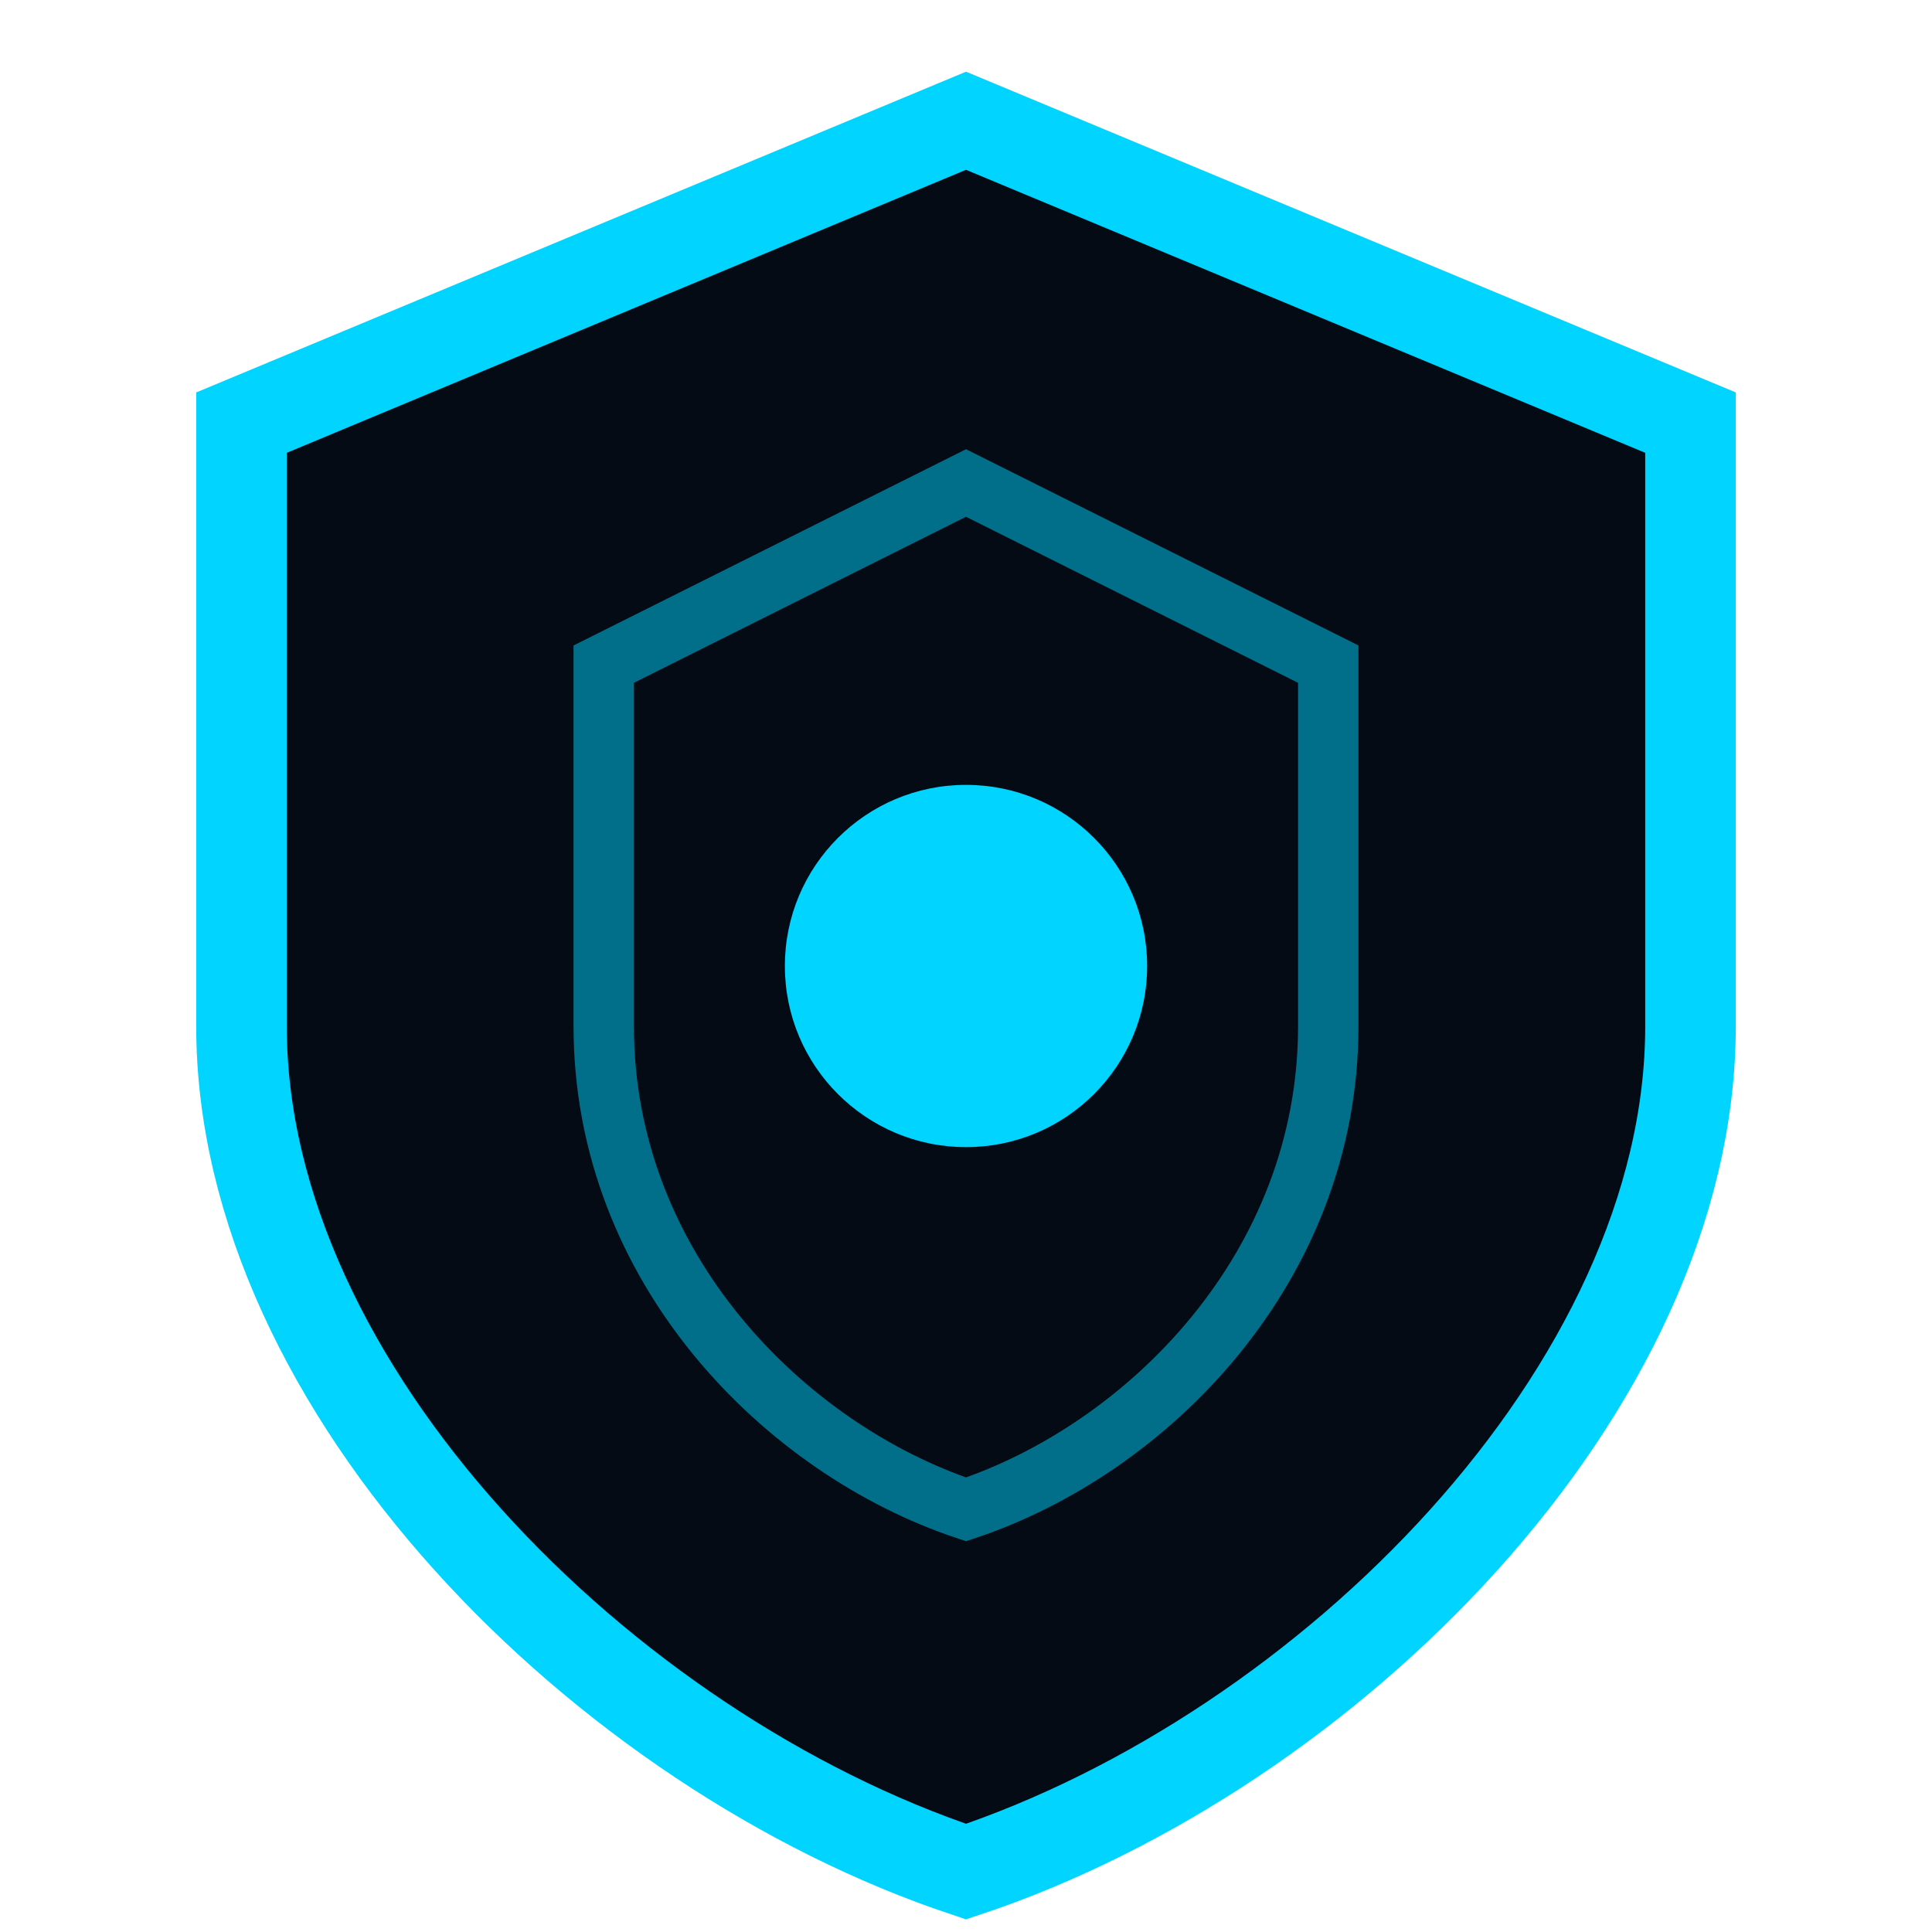
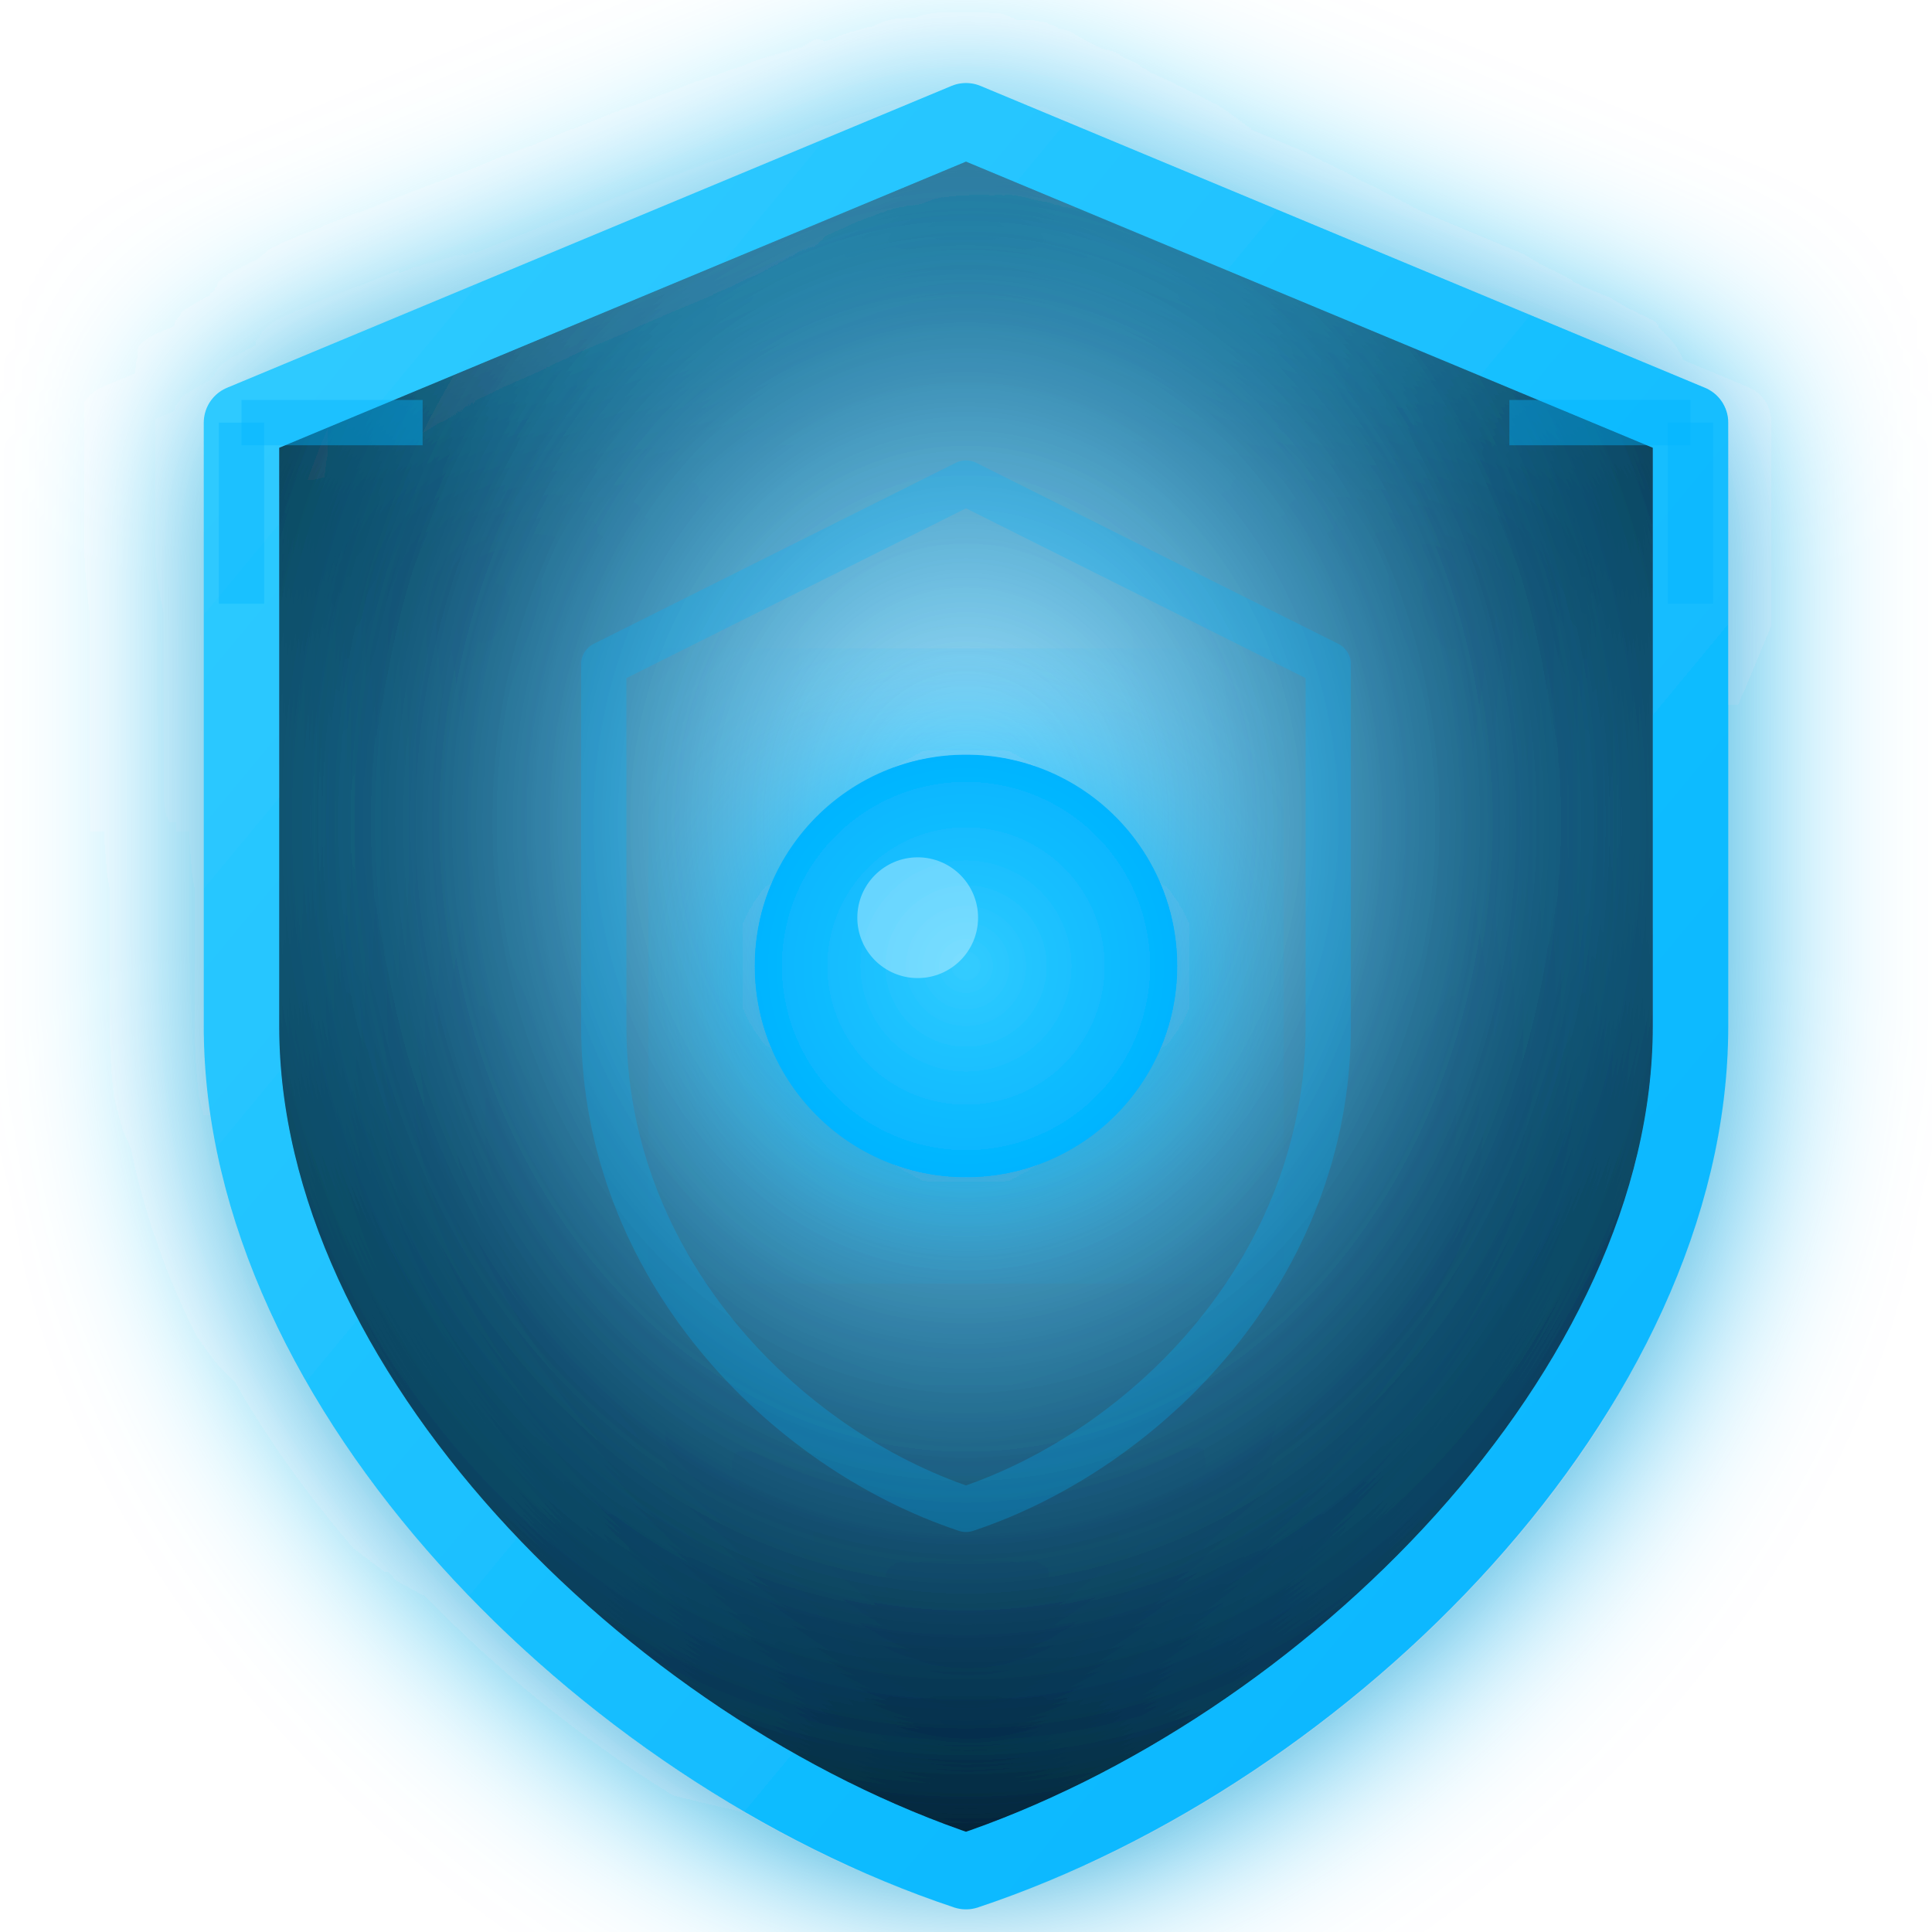
- <svg xmlns="http://www.w3.org/2000/svg" viewBox="0 0 32 32">
-   <path d="M16 2 L28 7 L28 17 C28 23 22 29 16 31 C10 29 4 23 4 17 L4 7 Z" fill="#050b14" stroke="#00d4ff" stroke-width="1.5" />
-   <path d="M16 8 L22 11 L22 17 C22 21 19 24 16 25 C13 24 10 21 10 17 L10 11 Z" fill="none" stroke="#00d4ff" stroke-width="1" opacity="0.5" />
-   <circle cx="16" cy="16" r="3" fill="#00d4ff" />
+ <svg xmlns="http://www.w3.org/2000/svg" viewBox="0 0 32 32" fill="none">
+   <defs>
+     <filter id="glow" x="-25%" y="-25%" width="150%" height="150%">
+       <feGaussianBlur stdDeviation="1.5" result="blur" />
+       <feMerge>
+         <feMergeNode in="blur" />
+         <feMergeNode in="SourceGraphic" />
+       </feMerge>
+     </filter>
+     <linearGradient id="shieldGrad" x1="0%" y1="0%" x2="100%" y2="100%">
+       <stop offset="0%" stop-color="#33ccff" />
+       <stop offset="100%" stop-color="#00b4ff" />
+     </linearGradient>
+     <radialGradient id="innerFill" cx="50%" cy="40%" r="60%">
+       <stop offset="0%" stop-color="rgba(0,180,255,0.14)" />
+       <stop offset="100%" stop-color="rgba(5,14,31,0.98)" />
+     </radialGradient>
+     <radialGradient id="dotGlow" cx="50%" cy="50%" r="50%">
+       <stop offset="0%" stop-color="#33ccff" />
+       <stop offset="100%" stop-color="#00b4ff" />
+     </radialGradient>
+   </defs>
+   <path d="M16 2 L28 7 L28 17 C28 23 22 29 16 31 C10 29 4 23 4 17 L4 7 Z" fill="url(#innerFill)" stroke="url(#shieldGrad)" stroke-width="1.25" stroke-linejoin="round" filter="url(#glow)" />
+   <path d="M16 8 L22 11 L22 17 C22 21 19 24 16 25 C13 24 10 21 10 17 L10 11 Z" fill="none" stroke="rgba(0,180,255,0.25)" stroke-width="0.75" stroke-linejoin="round" />
+   <circle cx="16" cy="16" r="3.5" fill="url(#dotGlow)" filter="url(#glow)" />
+   <circle cx="15.2" cy="15.2" r="1" fill="rgba(255,255,255,0.35)" />
+   <line x1="4" y1="7" x2="7" y2="7" stroke="#00b4ff" stroke-width="0.75" opacity="0.4" />
+   <line x1="4" y1="7" x2="4" y2="10" stroke="#00b4ff" stroke-width="0.75" opacity="0.4" />
+   <line x1="28" y1="7" x2="25" y2="7" stroke="#00b4ff" stroke-width="0.75" opacity="0.4" />
+   <line x1="28" y1="7" x2="28" y2="10" stroke="#00b4ff" stroke-width="0.75" opacity="0.4" />
</svg>
